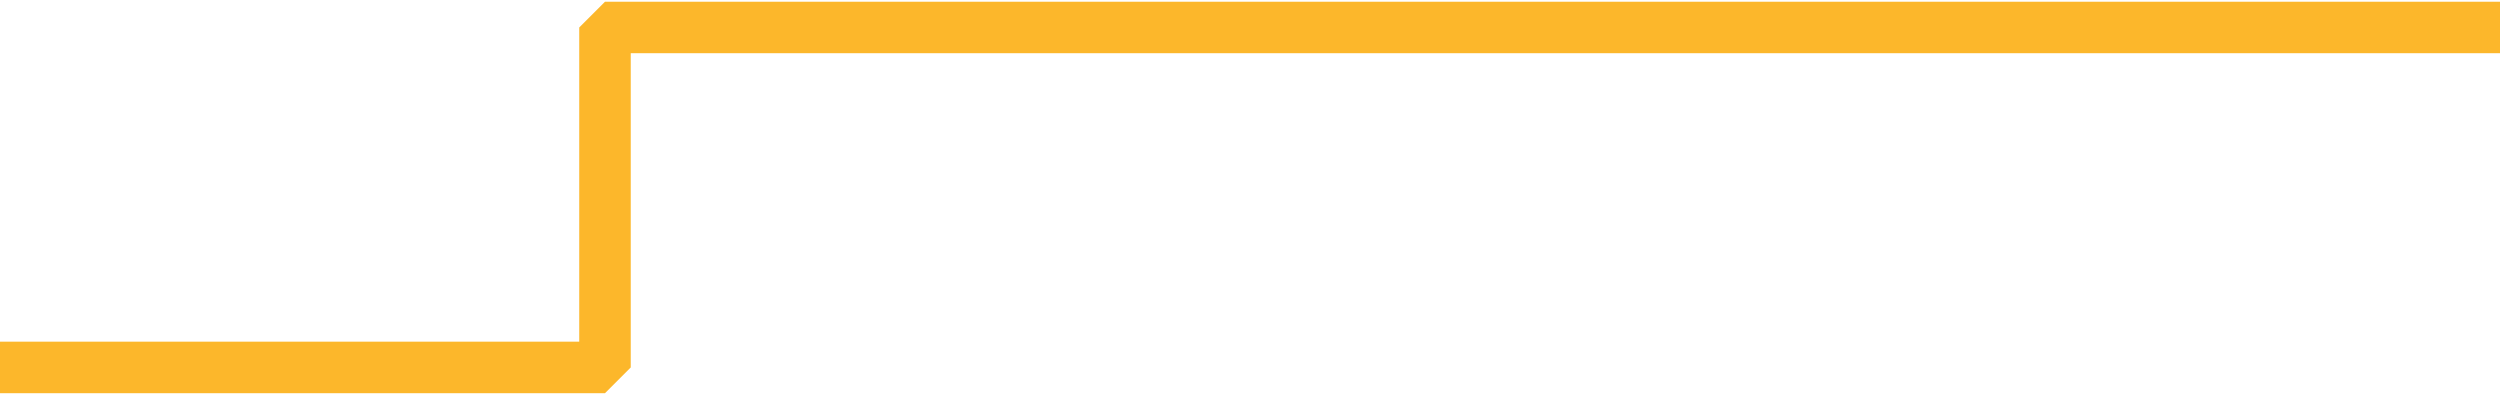
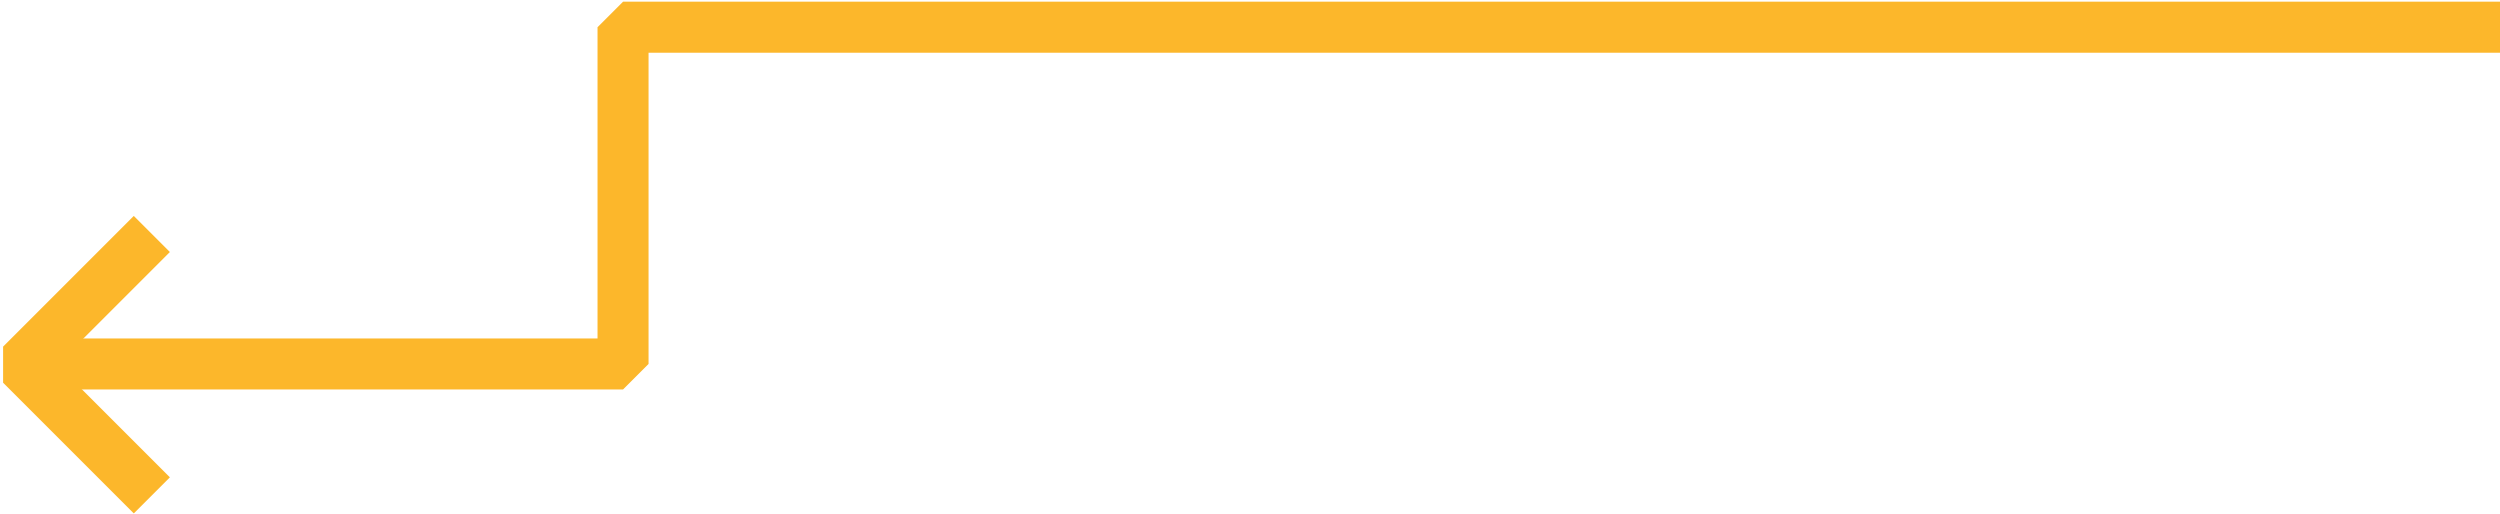
- <svg xmlns="http://www.w3.org/2000/svg" width="728" height="115" viewBox="0 0 728 115" fill="none">
-   <path d="M734 8H176.173V107H0" stroke="#FCB72B" stroke-width="15" stroke-linejoin="bevel" />
+ <svg xmlns="http://www.w3.org/2000/svg" width="735" height="151" viewBox="0 0 735 151" fill="none">
+   <path d="M741 8H183.173V107H7" stroke="#FCB72B" stroke-width="15" stroke-linejoin="bevel" />
+   <path d="M44.639 145.639L6.213 107.213L44.639 68.787" stroke="#FCB72B" stroke-width="15" stroke-linejoin="bevel" />
</svg>
